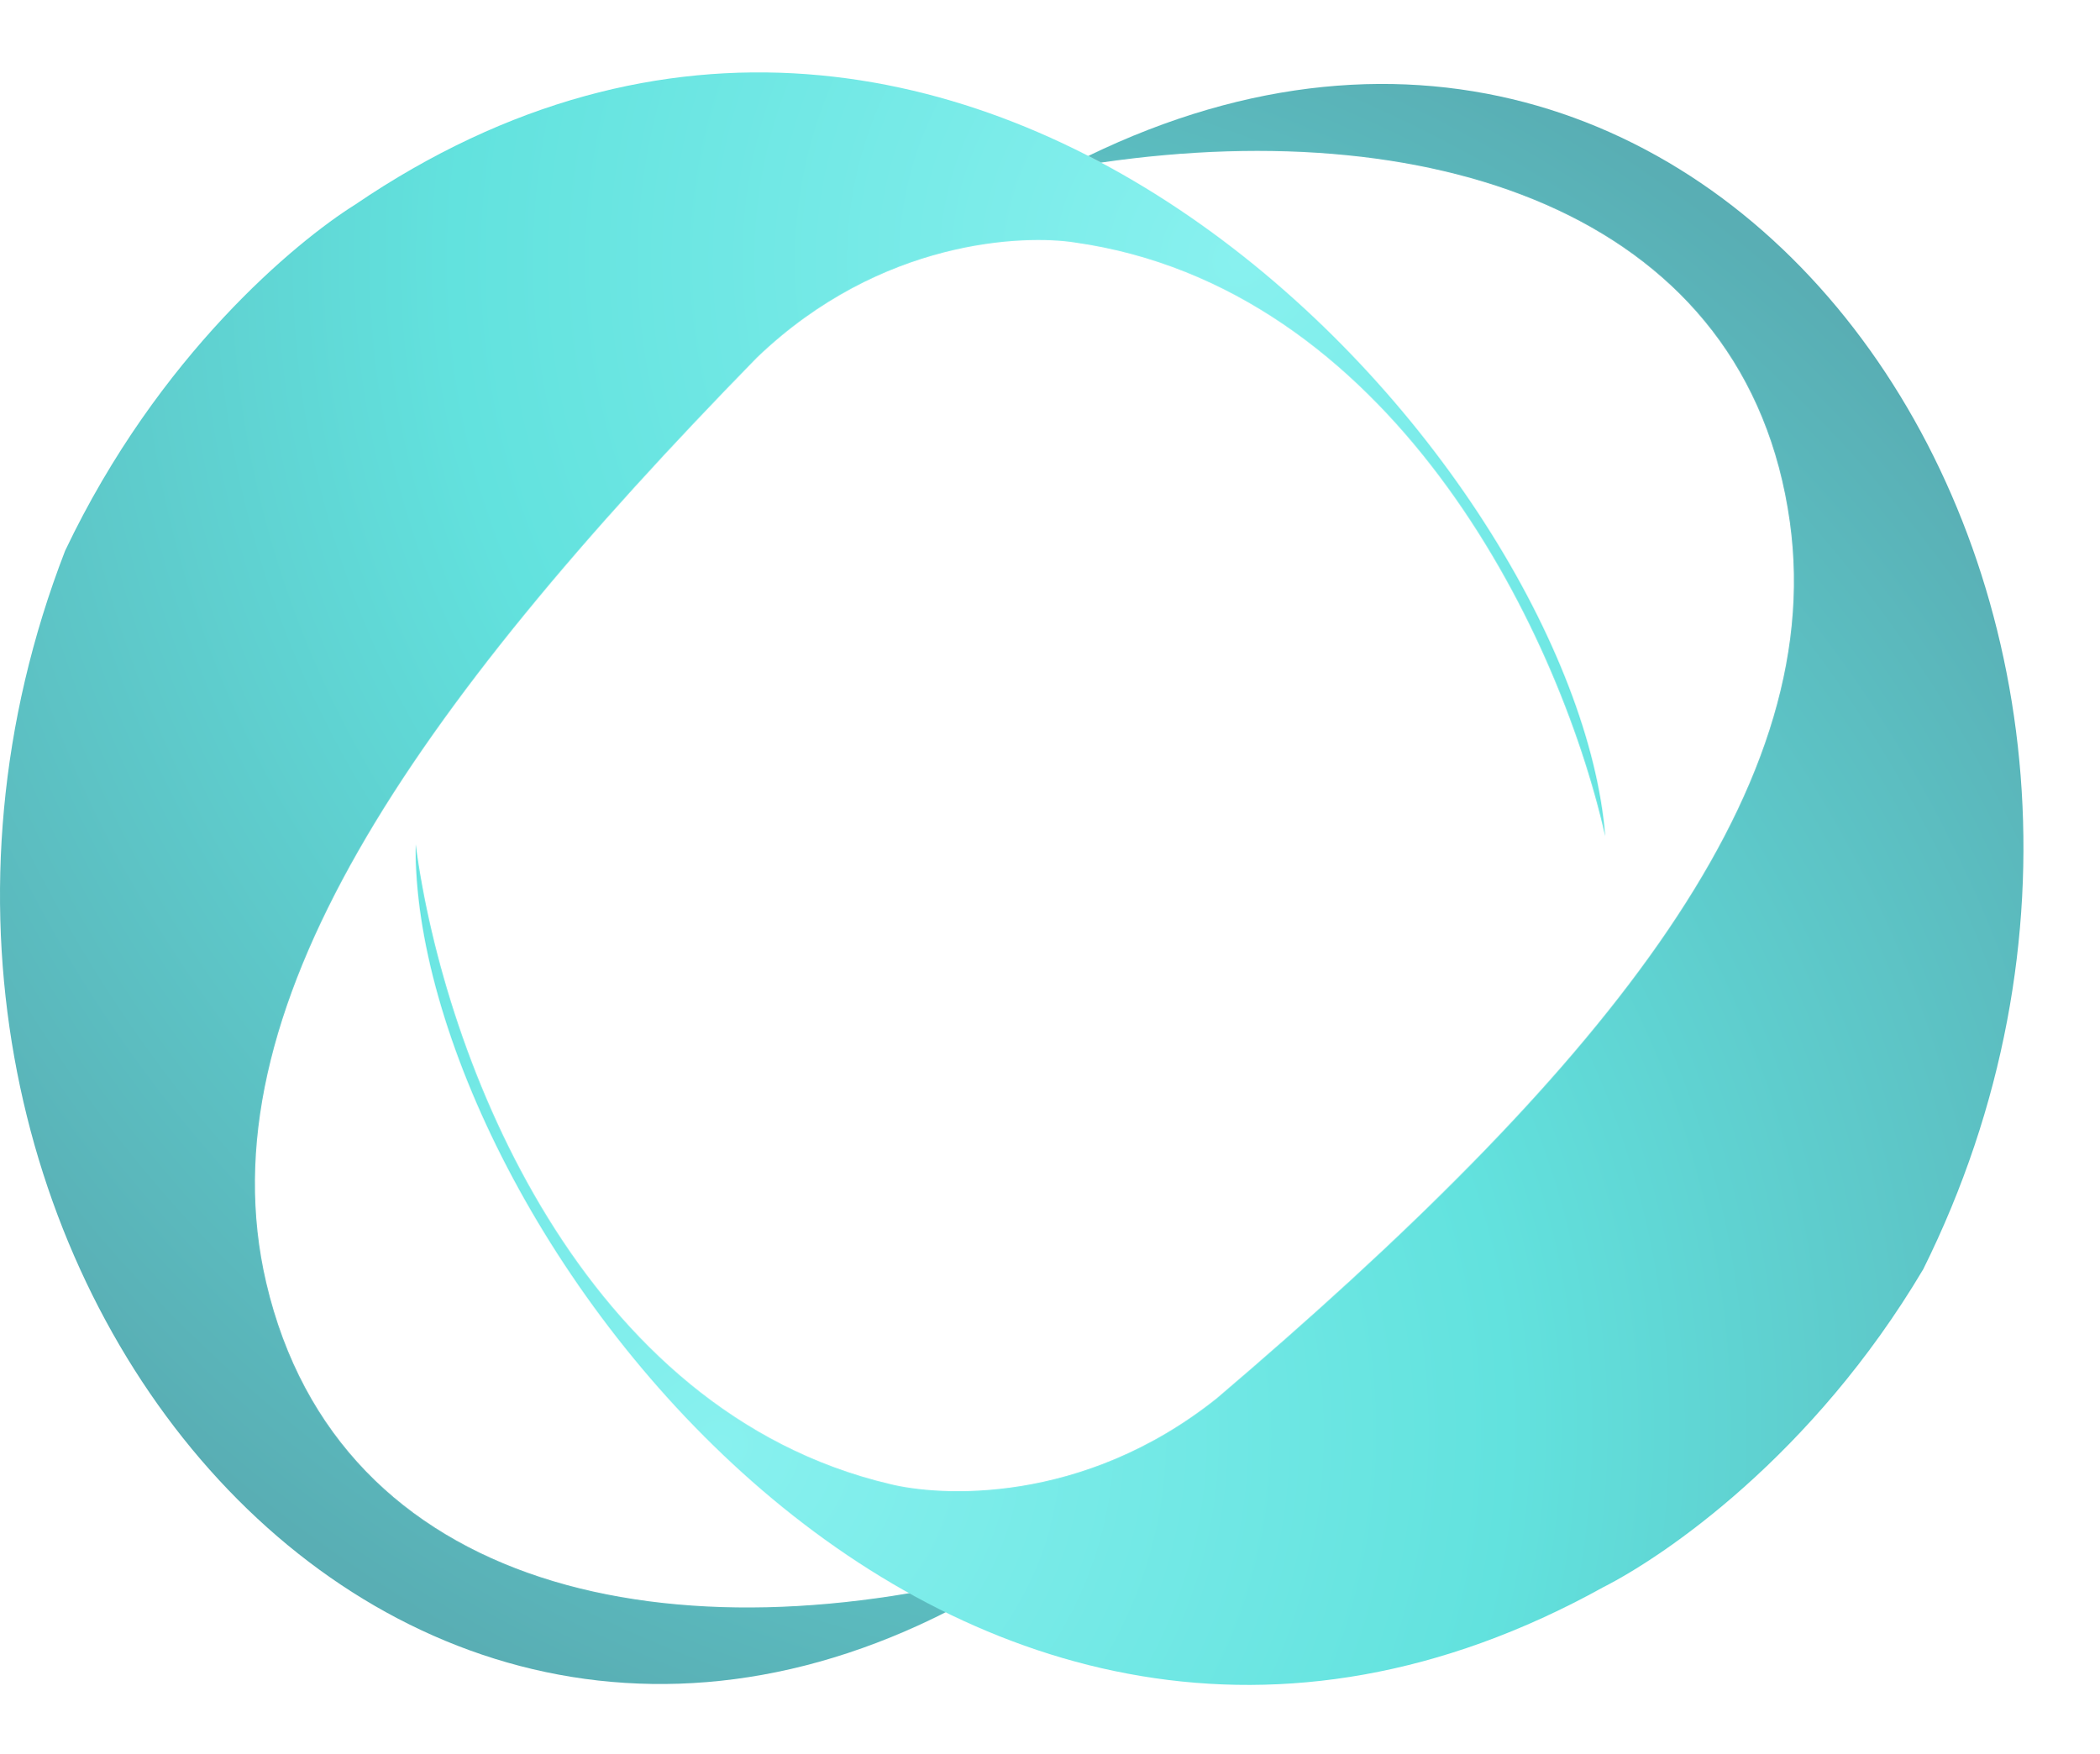
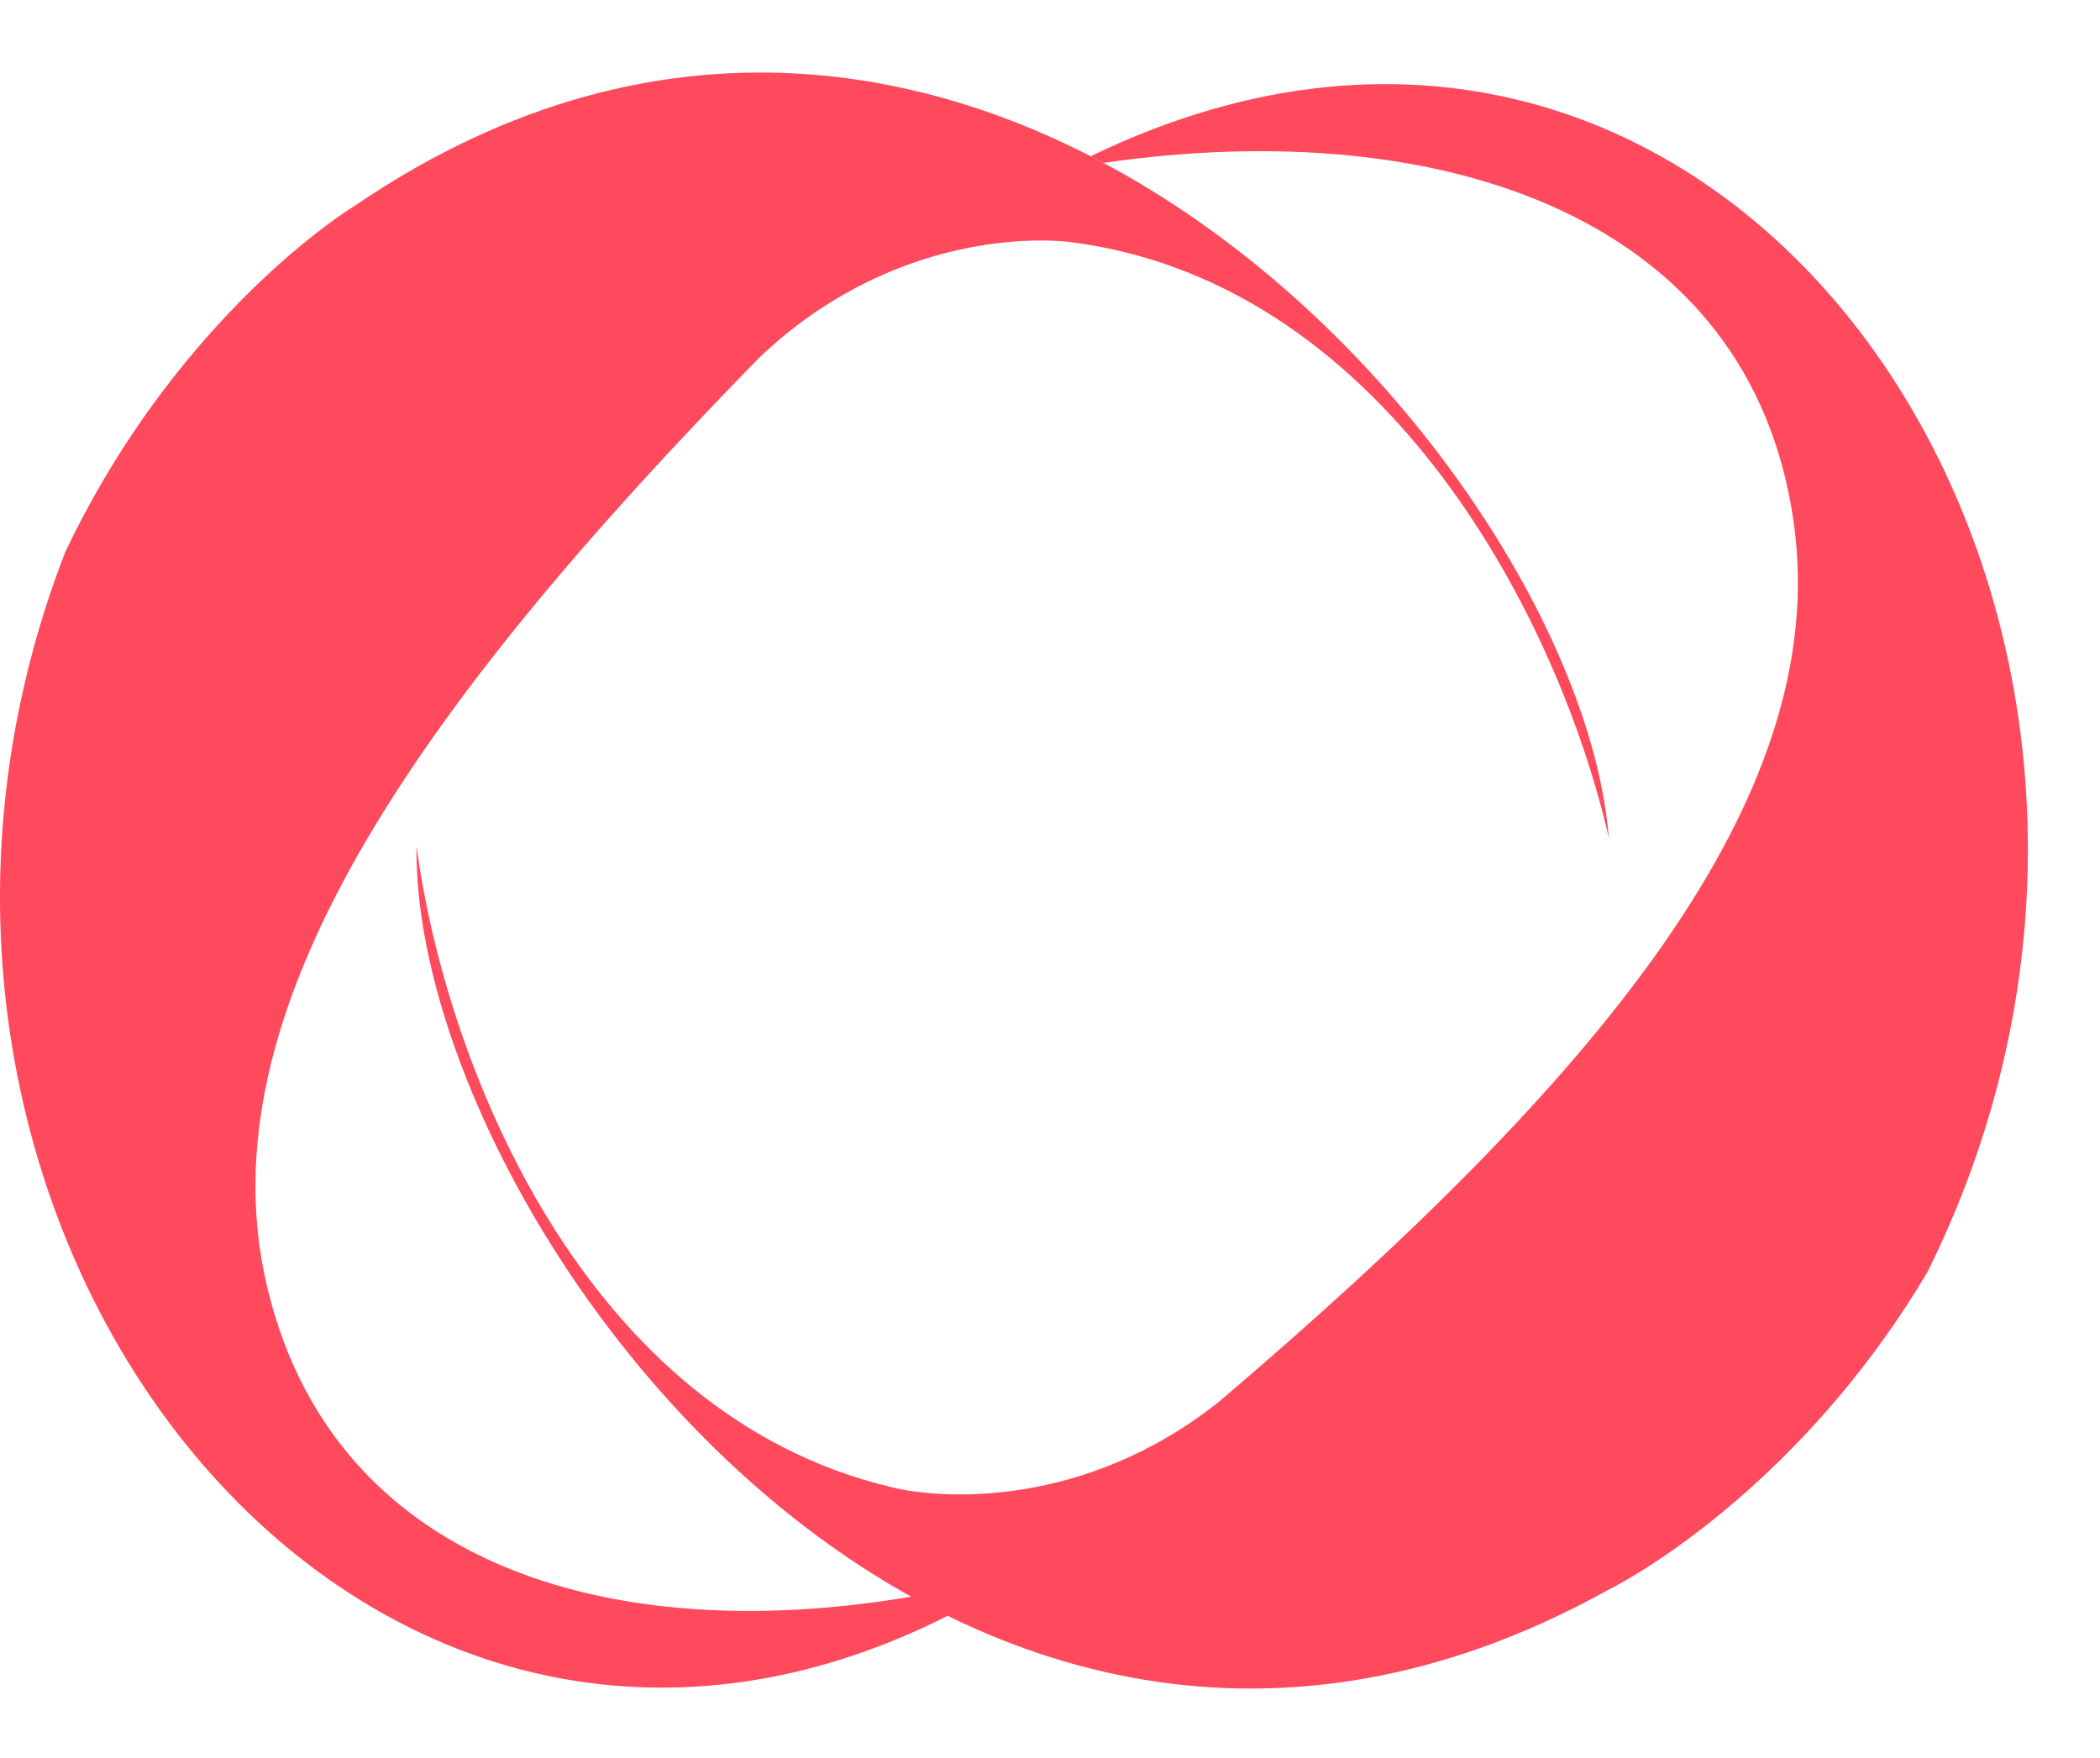
- <svg xmlns="http://www.w3.org/2000/svg" width="261" height="218" viewBox="0 0 261 218" fill="none">
-   <path d="M133.596 30.141C172.596 35.641 193.596 77.567 199.596 103.979C195.961 58.076 120.97 -26.827 44.096 25.476C36.929 29.976 19.696 44.08 8.096 68.48C-25.086 154.113 49.495 245.356 127.096 194.982C83.739 206.83 42.096 197.976 33.096 159.476C25.228 125.817 51.096 88.476 94.096 44.476C109.581 29.61 127.474 29.194 133.596 30.141Z" fill="url(#paint0_radial_235_5)" />
-   <path d="M110.655 184.53C72.32 175.491 55.237 131.822 51.674 104.973C51.102 151.016 118.026 242.412 199.355 197.349C206.903 193.522 225.352 181.051 239.132 157.812C279.474 76.618 215.728 -19.611 135.314 19.387L136.897 20.211C179.293 14.065 217.294 27.148 222.547 64.913C227.308 99.149 198.138 133.973 151.299 173.862C134.522 187.251 116.665 186.031 110.655 184.53Z" fill="url(#paint1_radial_235_5)" />
-   <defs>
-     <radialGradient id="paint0_radial_235_5" cx="0" cy="0" r="1" gradientUnits="userSpaceOnUse" gradientTransform="translate(154.096 32.9756) rotate(131.694) scale(196.195 195.417)">
-       <stop stop-color="#88F1EF" />
-       <stop offset="0.495" stop-color="#62E2DE" />
-       <stop offset="1" stop-color="#59AEB4" />
-     </radialGradient>
-     <radialGradient id="paint1_radial_235_5" cx="0" cy="0" r="1" gradientUnits="userSpaceOnUse" gradientTransform="translate(90.4997 179.834) rotate(-43.0659) scale(196.195 195.417)">
-       <stop stop-color="#88F1EF" />
-       <stop offset="0.495" stop-color="#62E2DE" />
-       <stop offset="1" stop-color="#59AEB4" />
-     </radialGradient>
-   </defs>
+ <svg xmlns="http://www.w3.org/2000/svg" width="239" height="200" viewBox="0 0 239 200" fill="none">
+   <path d="M122.554 27.649C158.331 32.695 177.595 71.155 183.099 95.384C179.764 53.276 110.971 -24.61 40.452 23.37C33.877 27.498 18.068 40.436 7.427 62.819C-23.013 141.375 45.404 225.076 116.592 178.866C76.818 189.735 38.617 181.612 30.361 146.294C23.143 115.418 46.873 81.163 86.319 40.799C100.524 27.163 116.938 26.781 122.554 27.649Z" fill="#FF495C" />
+   <path d="M101.509 169.277C66.343 160.985 50.671 120.926 47.403 96.296C46.879 138.533 108.271 222.375 182.878 181.037C189.802 177.526 206.727 166.086 219.367 144.768C256.375 70.285 197.898 -17.991 124.13 17.784L125.583 18.539C164.474 12.902 199.335 24.903 204.153 59.547C208.521 90.954 181.761 122.899 138.794 159.491C123.403 171.773 107.023 170.654 101.509 169.277Z" fill="#FF495C" />
</svg>
